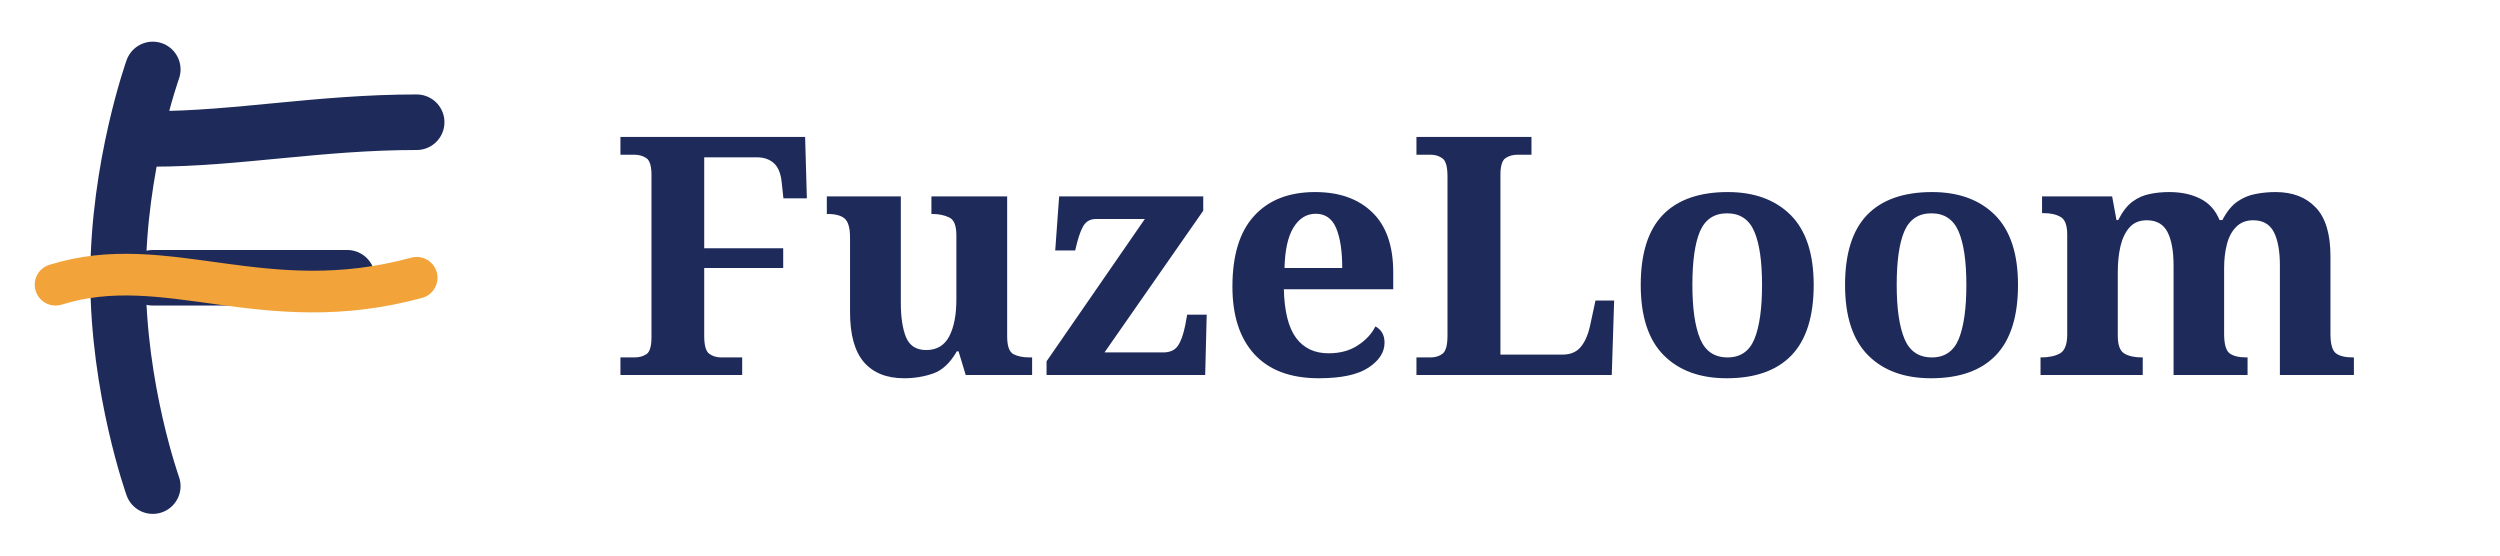
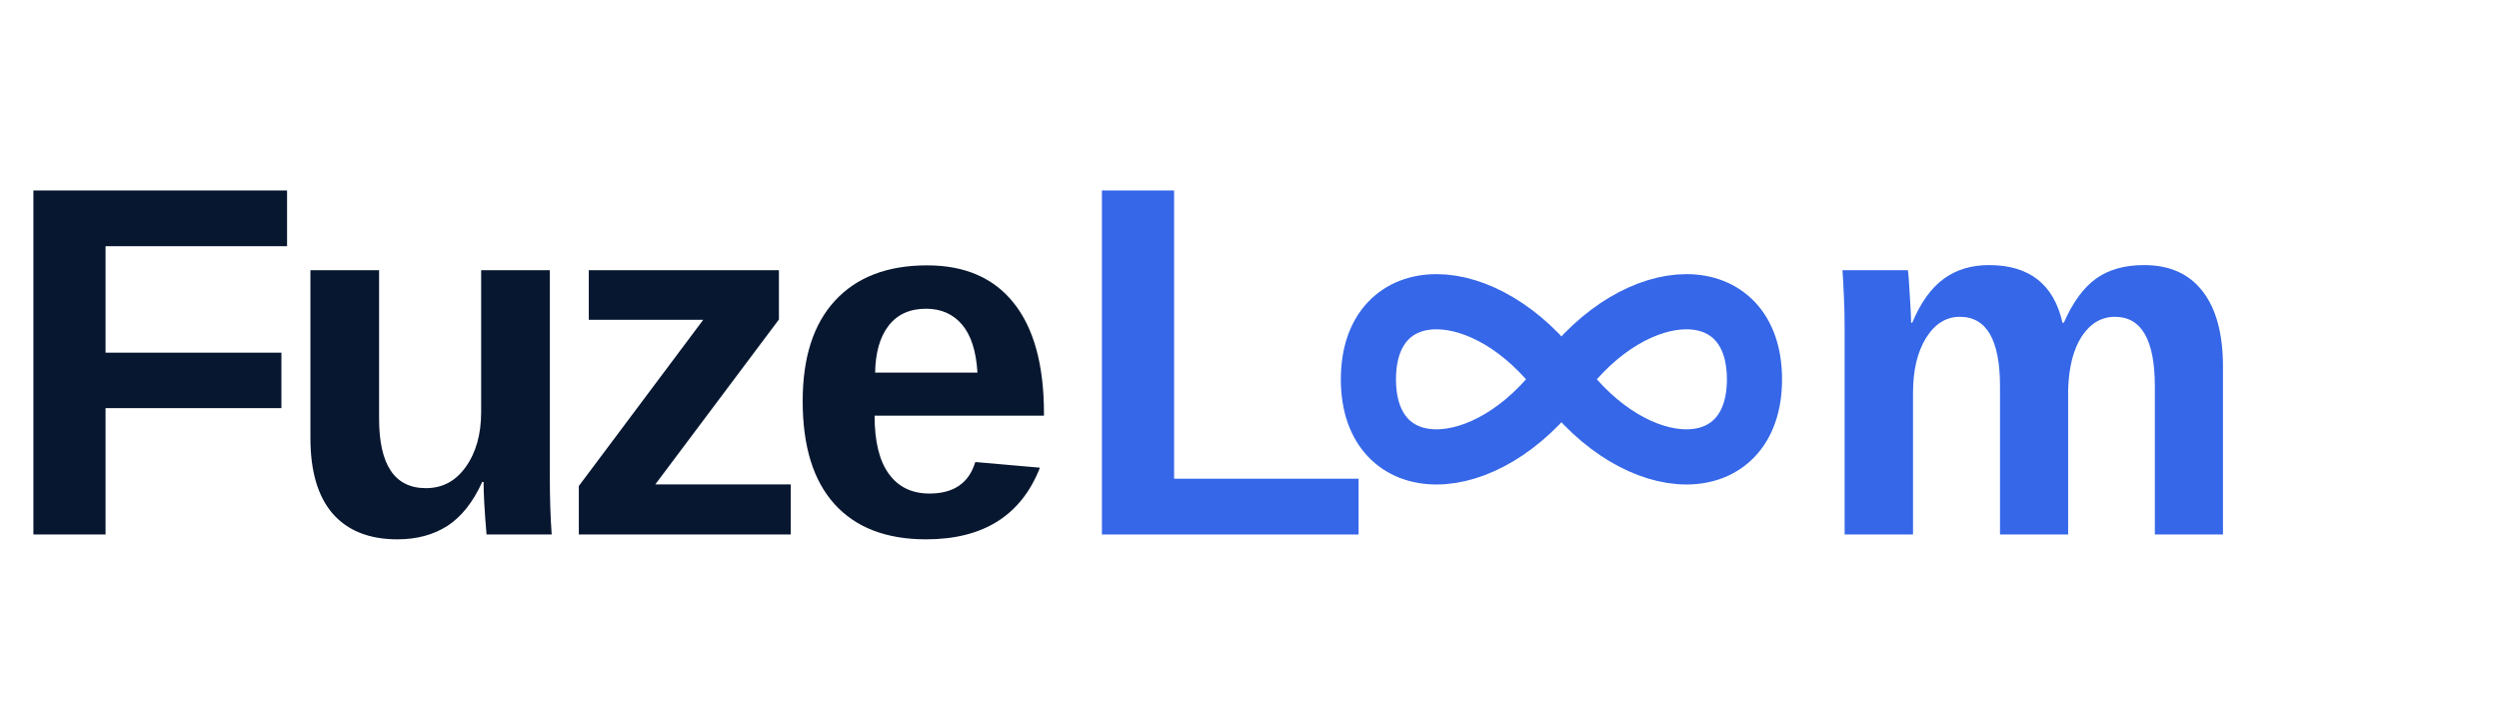
- <svg xmlns="http://www.w3.org/2000/svg" width="180" height="40" viewBox="0 0 180 40">
-   <g>
-     <path d="M11 5C11 5 8.5 12 8.5 20c0 8 2.5 15 2.5 15" fill="none" stroke="#1E2A5A" stroke-width="4" stroke-linecap="round" />
-     <path d="M11 10c6 0 12-1.2 19-1.2" fill="none" stroke="#1E2A5A" stroke-width="4" stroke-linecap="round" />
-     <path d="M11 20c5 0 9 0 14 0" fill="none" stroke="#1E2A5A" stroke-width="4" stroke-linecap="round" />
-     <path d="M4 20.5c8-2.5 15 2.5 26-.5" fill="none" stroke="#F2A33A" stroke-width="3" stroke-linecap="round" />
-   </g>
-   <text x="44" y="27" font-family="Georgia, serif" font-size="24" font-weight="600" fill="#1E2A5A">FuzeLoom</text>
+ <svg xmlns="http://www.w3.org/2000/svg" width="145" height="42" viewBox="0 0 145 42">
+   <text x="0" y="31" fill="#081730" font-family="Arial, sans-serif" font-size="29" font-weight="700" letter-spacing="-1.5">Fuze</text>
+   <text x="62" y="31" fill="#3567E8" font-family="Arial, sans-serif" font-size="29" font-weight="700" letter-spacing="-1.5">L</text>
+   <path d="M17 10C11.5 2.5 3 2.5 3 10S11.5 17.5 17 10C22.5 2.5 31 2.5 31 10S22.5 17.5 17 10" transform="translate(77 14) scale(.8)" fill="none" stroke="#3567E8" stroke-width="4" stroke-linecap="round" stroke-linejoin="round" />
+   <text x="105" y="31" fill="#3567E8" font-family="Arial, sans-serif" font-size="29" font-weight="700" letter-spacing="-1.5">m</text>
</svg>
